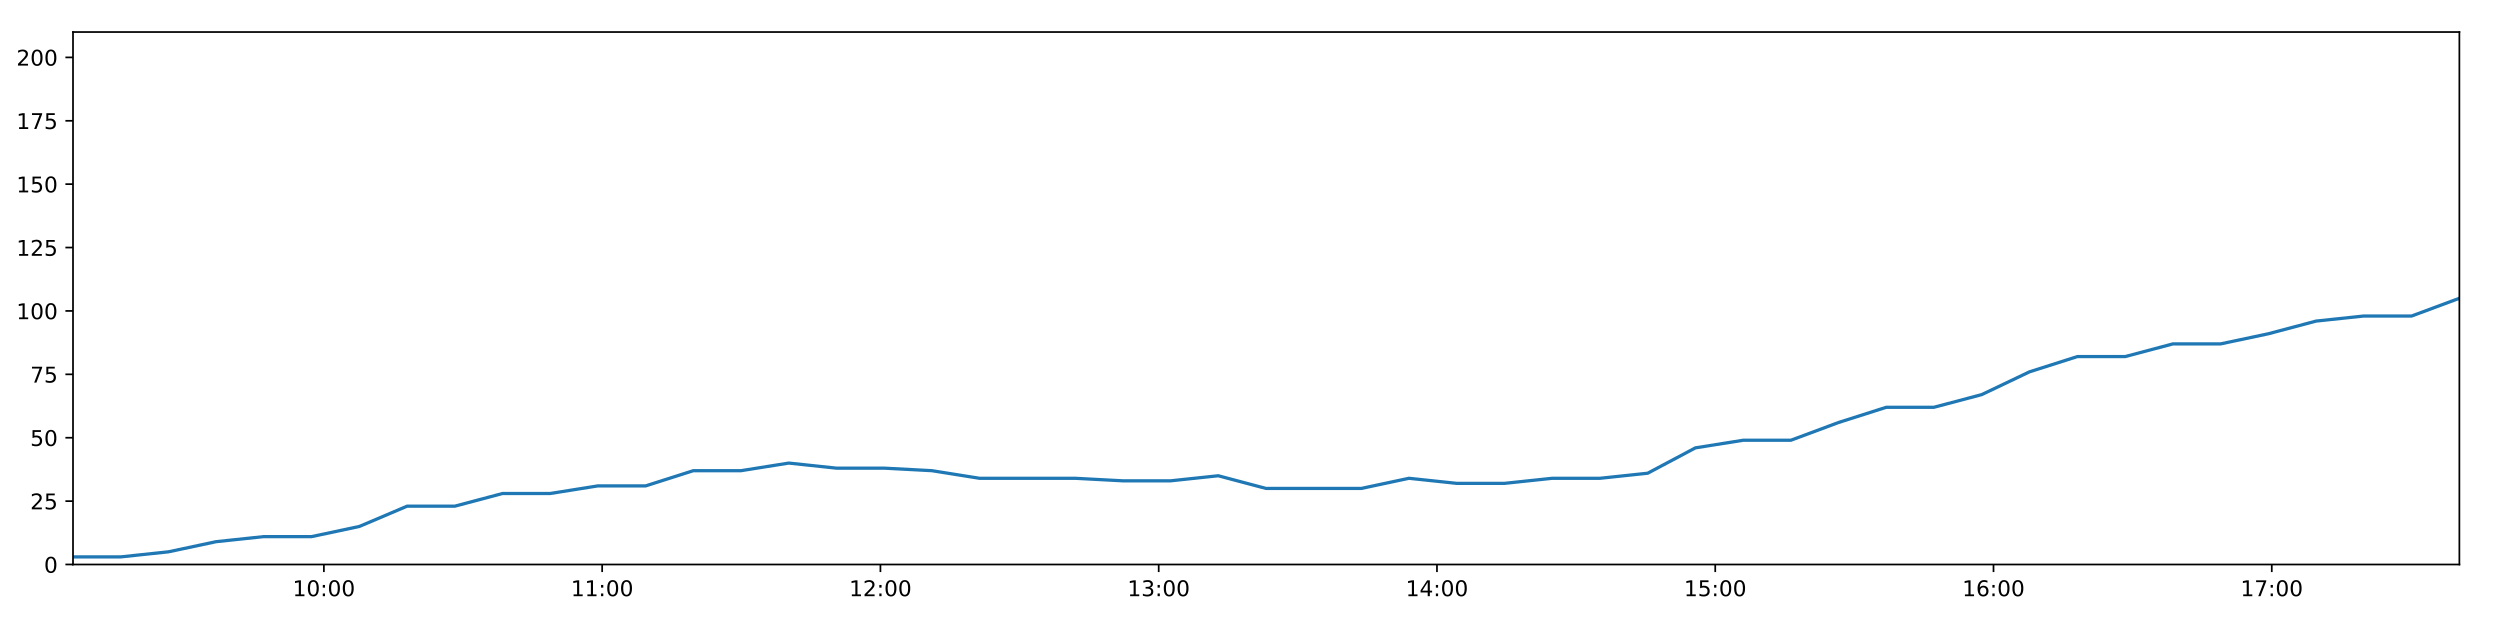
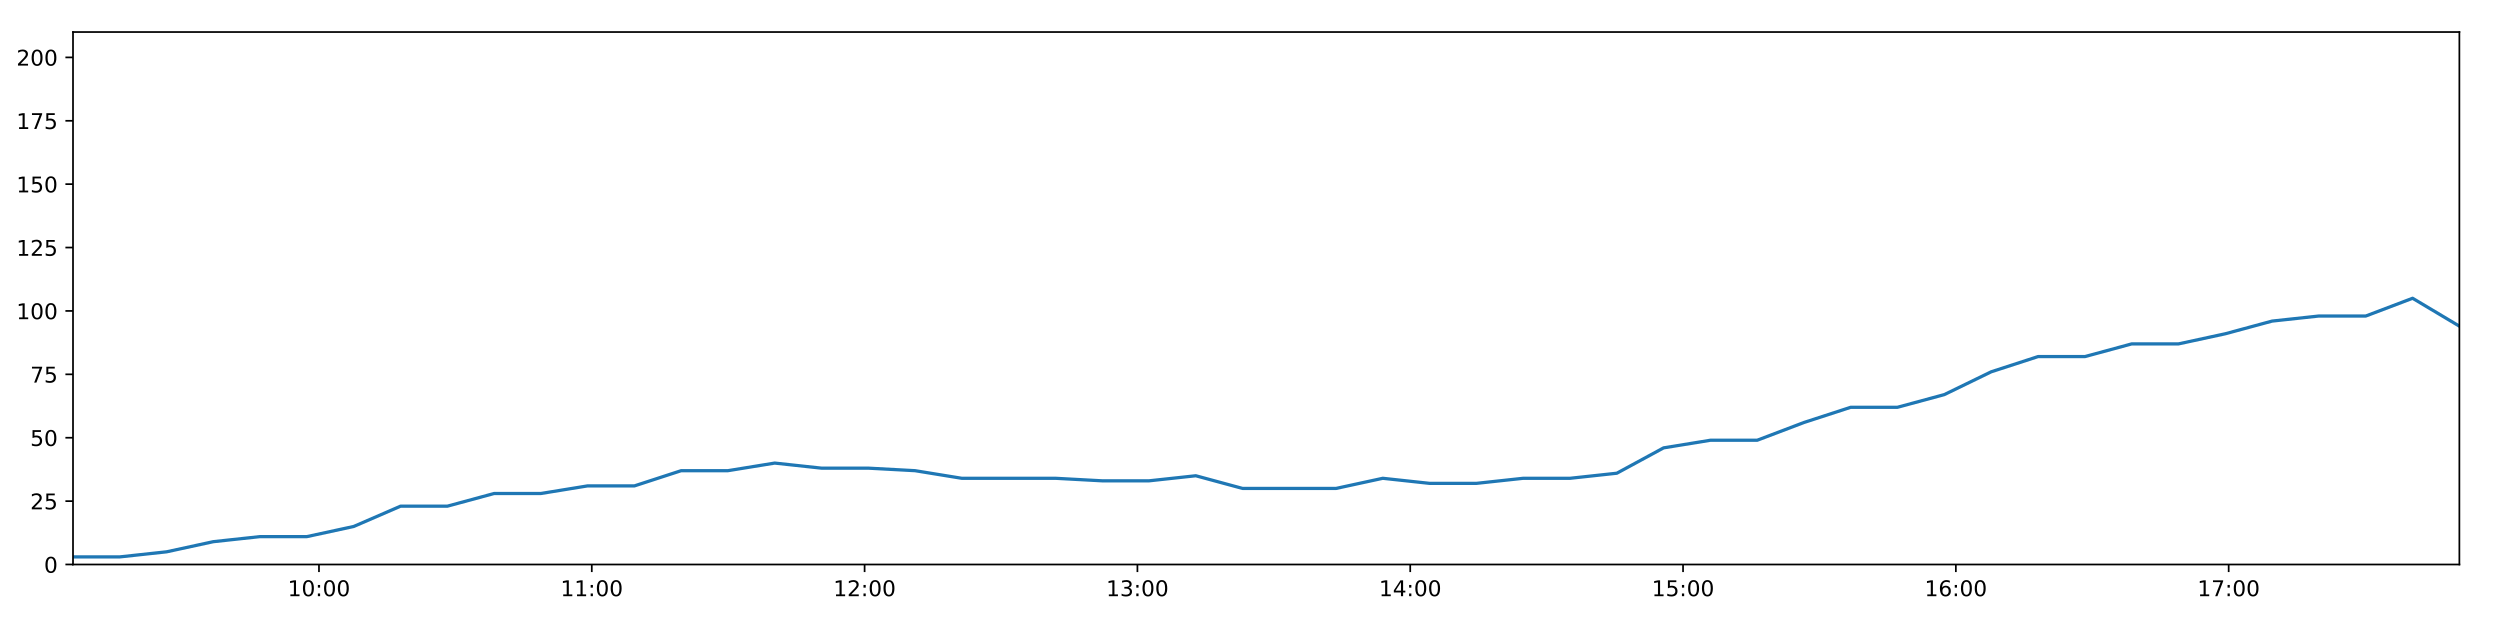
<svg xmlns="http://www.w3.org/2000/svg" xmlns:xlink="http://www.w3.org/1999/xlink" height="288pt" version="1.1" viewBox="0 0 1152 288" width="1152pt">
  <defs>
    <style type="text/css">
*{stroke-linecap:butt;stroke-linejoin:round;}
  </style>
  </defs>
  <g id="figure_1">
    <g id="patch_1">
      <path d="M 0 288  L 1152 288  L 1152 0  L 0 0  z " style="fill:#ffffff;" />
    </g>
    <g id="axes_1">
      <g id="patch_2">
        <path d="M 33.64 260.12  L 1133.28 260.12  L 1133.28 14.76  L 33.64 14.76  z " style="fill:#ffffff;" />
      </g>
      <g id="matplotlib.axis_1">
        <g id="xtick_1">
          <g id="line2d_1">
            <defs>
-               <path d="M 0 0  L 0 3.5  " id="mc7df9511a7" style="stroke:#000000;stroke-width:0.8;" />
-             </defs>
-             <g>
-               <use style="stroke:#000000;stroke-width:0.8;" x="149.248" xlink:href="#mc7df9511a7" y="260.12" />
+               <path d="M 0 0  L 0 3.5  " id="ma208f0aa5a" style="stroke:#000000;stroke-width:0.8;" />
+             </defs>
+             <g>
+               <use style="stroke:#000000;stroke-width:0.8;" x="146.982" xlink:href="#ma208f0aa5a" y="260.12" />
            </g>
          </g>
          <g id="text_1">
            <defs>
              <path d="M 12.406 8.297  L 28.516 8.297  L 28.516 63.922  L 10.984 60.406  L 10.984 69.391  L 28.422 72.906  L 38.281 72.906  L 38.281 8.297  L 54.391 8.297  L 54.391 0  L 12.406 0  z " id="DejaVuSans-49" />
              <path d="M 31.781 66.406  Q 24.172 66.406 20.328 58.906  Q 16.5 51.422 16.5 36.375  Q 16.5 21.391 20.328 13.891  Q 24.172 6.391 31.781 6.391  Q 39.453 6.391 43.281 13.891  Q 47.125 21.391 47.125 36.375  Q 47.125 51.422 43.281 58.906  Q 39.453 66.406 31.781 66.406  z M 31.781 74.219  Q 44.047 74.219 50.516 64.516  Q 56.984 54.828 56.984 36.375  Q 56.984 17.969 50.516 8.266  Q 44.047 -1.422 31.781 -1.422  Q 19.531 -1.422 13.062 8.266  Q 6.594 17.969 6.594 36.375  Q 6.594 54.828 13.062 64.516  Q 19.531 74.219 31.781 74.219  z " id="DejaVuSans-48" />
              <path d="M 11.719 12.406  L 22.016 12.406  L 22.016 0  L 11.719 0  z M 11.719 51.703  L 22.016 51.703  L 22.016 39.312  L 11.719 39.312  z " id="DejaVuSans-58" />
            </defs>
-             <g transform="translate(134.8385 274.7184)scale(0.1 -0.1)">
+             <g transform="translate(132.5722 274.7184)scale(0.1 -0.1)">
              <use xlink:href="#DejaVuSans-49" />
              <use x="63.623" xlink:href="#DejaVuSans-48" />
              <use x="127.246" xlink:href="#DejaVuSans-58" />
              <use x="160.938" xlink:href="#DejaVuSans-48" />
              <use x="224.561" xlink:href="#DejaVuSans-48" />
            </g>
          </g>
        </g>
        <g id="xtick_2">
          <g id="line2d_2">
            <g>
-               <use style="stroke:#000000;stroke-width:0.8;" x="277.474" xlink:href="#mc7df9511a7" y="260.12" />
+               <use style="stroke:#000000;stroke-width:0.8;" x="272.694" xlink:href="#ma208f0aa5a" y="260.12" />
            </g>
          </g>
          <g id="text_2">
-             <g transform="translate(263.0651 274.7184)scale(0.1 -0.1)">
+             <g transform="translate(258.2851 274.7184)scale(0.1 -0.1)">
              <use xlink:href="#DejaVuSans-49" />
              <use x="63.623" xlink:href="#DejaVuSans-49" />
              <use x="127.246" xlink:href="#DejaVuSans-58" />
              <use x="160.938" xlink:href="#DejaVuSans-48" />
              <use x="224.561" xlink:href="#DejaVuSans-48" />
            </g>
          </g>
        </g>
        <g id="xtick_3">
          <g id="line2d_3">
            <g>
-               <use style="stroke:#000000;stroke-width:0.8;" x="405.701" xlink:href="#mc7df9511a7" y="260.12" />
+               <use style="stroke:#000000;stroke-width:0.8;" x="398.407" xlink:href="#ma208f0aa5a" y="260.12" />
            </g>
          </g>
          <g id="text_3">
            <defs>
              <path d="M 19.188 8.297  L 53.609 8.297  L 53.609 0  L 7.328 0  L 7.328 8.297  Q 12.938 14.109 22.625 23.891  Q 32.328 33.688 34.812 36.531  Q 39.547 41.844 41.422 45.531  Q 43.312 49.219 43.312 52.781  Q 43.312 58.594 39.234 62.25  Q 35.156 65.922 28.609 65.922  Q 23.969 65.922 18.812 64.312  Q 13.672 62.703 7.812 59.422  L 7.812 69.391  Q 13.766 71.781 18.938 73  Q 24.125 74.219 28.422 74.219  Q 39.75 74.219 46.484 68.547  Q 53.219 62.891 53.219 53.422  Q 53.219 48.922 51.531 44.891  Q 49.859 40.875 45.406 35.406  Q 44.188 33.984 37.641 27.219  Q 31.109 20.453 19.188 8.297  z " id="DejaVuSans-50" />
            </defs>
-             <g transform="translate(391.2917 274.7184)scale(0.1 -0.1)">
+             <g transform="translate(383.998 274.7184)scale(0.1 -0.1)">
              <use xlink:href="#DejaVuSans-49" />
              <use x="63.623" xlink:href="#DejaVuSans-50" />
              <use x="127.246" xlink:href="#DejaVuSans-58" />
              <use x="160.938" xlink:href="#DejaVuSans-48" />
              <use x="224.561" xlink:href="#DejaVuSans-48" />
            </g>
          </g>
        </g>
        <g id="xtick_4">
          <g id="line2d_4">
            <g>
-               <use style="stroke:#000000;stroke-width:0.8;" x="533.928" xlink:href="#mc7df9511a7" y="260.12" />
+               <use style="stroke:#000000;stroke-width:0.8;" x="524.12" xlink:href="#ma208f0aa5a" y="260.12" />
            </g>
          </g>
          <g id="text_4">
            <defs>
              <path d="M 40.578 39.312  Q 47.656 37.797 51.625 33  Q 55.609 28.219 55.609 21.188  Q 55.609 10.406 48.188 4.484  Q 40.766 -1.422 27.094 -1.422  Q 22.516 -1.422 17.656 -0.516  Q 12.797 0.391 7.625 2.203  L 7.625 11.719  Q 11.719 9.328 16.594 8.109  Q 21.484 6.891 26.812 6.891  Q 36.078 6.891 40.938 10.547  Q 45.797 14.203 45.797 21.188  Q 45.797 27.641 41.281 31.266  Q 36.766 34.906 28.719 34.906  L 20.219 34.906  L 20.219 43.016  L 29.109 43.016  Q 36.375 43.016 40.234 45.922  Q 44.094 48.828 44.094 54.297  Q 44.094 59.906 40.109 62.906  Q 36.141 65.922 28.719 65.922  Q 24.656 65.922 20.016 65.031  Q 15.375 64.156 9.812 62.312  L 9.812 71.094  Q 15.438 72.656 20.344 73.438  Q 25.25 74.219 29.594 74.219  Q 40.828 74.219 47.359 69.109  Q 53.906 64.016 53.906 55.328  Q 53.906 49.266 50.438 45.094  Q 46.969 40.922 40.578 39.312  z " id="DejaVuSans-51" />
            </defs>
-             <g transform="translate(519.5182 274.7184)scale(0.1 -0.1)">
+             <g transform="translate(509.7109 274.7184)scale(0.1 -0.1)">
              <use xlink:href="#DejaVuSans-49" />
              <use x="63.623" xlink:href="#DejaVuSans-51" />
              <use x="127.246" xlink:href="#DejaVuSans-58" />
              <use x="160.938" xlink:href="#DejaVuSans-48" />
              <use x="224.561" xlink:href="#DejaVuSans-48" />
            </g>
          </g>
        </g>
        <g id="xtick_5">
          <g id="line2d_5">
            <g>
-               <use style="stroke:#000000;stroke-width:0.8;" x="662.154" xlink:href="#mc7df9511a7" y="260.12" />
+               <use style="stroke:#000000;stroke-width:0.8;" x="649.833" xlink:href="#ma208f0aa5a" y="260.12" />
            </g>
          </g>
          <g id="text_5">
            <defs>
              <path d="M 37.797 64.312  L 12.891 25.391  L 37.797 25.391  z M 35.203 72.906  L 47.609 72.906  L 47.609 25.391  L 58.016 25.391  L 58.016 17.188  L 47.609 17.188  L 47.609 0  L 37.797 0  L 37.797 17.188  L 4.891 17.188  L 4.891 26.703  z " id="DejaVuSans-52" />
            </defs>
-             <g transform="translate(647.7448 274.7184)scale(0.1 -0.1)">
+             <g transform="translate(635.4238 274.7184)scale(0.1 -0.1)">
              <use xlink:href="#DejaVuSans-49" />
              <use x="63.623" xlink:href="#DejaVuSans-52" />
              <use x="127.246" xlink:href="#DejaVuSans-58" />
              <use x="160.938" xlink:href="#DejaVuSans-48" />
              <use x="224.561" xlink:href="#DejaVuSans-48" />
            </g>
          </g>
        </g>
        <g id="xtick_6">
          <g id="line2d_6">
            <g>
-               <use style="stroke:#000000;stroke-width:0.8;" x="790.381" xlink:href="#mc7df9511a7" y="260.12" />
+               <use style="stroke:#000000;stroke-width:0.8;" x="775.546" xlink:href="#ma208f0aa5a" y="260.12" />
            </g>
          </g>
          <g id="text_6">
            <defs>
              <path d="M 10.797 72.906  L 49.516 72.906  L 49.516 64.594  L 19.828 64.594  L 19.828 46.734  Q 21.969 47.469 24.109 47.828  Q 26.266 48.188 28.422 48.188  Q 40.625 48.188 47.75 41.5  Q 54.891 34.812 54.891 23.391  Q 54.891 11.625 47.562 5.094  Q 40.234 -1.422 26.906 -1.422  Q 22.312 -1.422 17.547 -0.641  Q 12.797 0.141 7.719 1.703  L 7.719 11.625  Q 12.109 9.234 16.797 8.062  Q 21.484 6.891 26.703 6.891  Q 35.156 6.891 40.078 11.328  Q 45.016 15.766 45.016 23.391  Q 45.016 31 40.078 35.438  Q 35.156 39.891 26.703 39.891  Q 22.75 39.891 18.812 39.016  Q 14.891 38.141 10.797 36.281  z " id="DejaVuSans-53" />
            </defs>
-             <g transform="translate(775.9714 274.7184)scale(0.1 -0.1)">
+             <g transform="translate(761.1367 274.7184)scale(0.1 -0.1)">
              <use xlink:href="#DejaVuSans-49" />
              <use x="63.623" xlink:href="#DejaVuSans-53" />
              <use x="127.246" xlink:href="#DejaVuSans-58" />
              <use x="160.938" xlink:href="#DejaVuSans-48" />
              <use x="224.561" xlink:href="#DejaVuSans-48" />
            </g>
          </g>
        </g>
        <g id="xtick_7">
          <g id="line2d_7">
            <g>
-               <use style="stroke:#000000;stroke-width:0.8;" x="918.607" xlink:href="#mc7df9511a7" y="260.12" />
+               <use style="stroke:#000000;stroke-width:0.8;" x="901.259" xlink:href="#ma208f0aa5a" y="260.12" />
            </g>
          </g>
          <g id="text_7">
            <defs>
              <path d="M 33.016 40.375  Q 26.375 40.375 22.484 35.828  Q 18.609 31.297 18.609 23.391  Q 18.609 15.531 22.484 10.953  Q 26.375 6.391 33.016 6.391  Q 39.656 6.391 43.531 10.953  Q 47.406 15.531 47.406 23.391  Q 47.406 31.297 43.531 35.828  Q 39.656 40.375 33.016 40.375  z M 52.594 71.297  L 52.594 62.312  Q 48.875 64.062 45.094 64.984  Q 41.312 65.922 37.594 65.922  Q 27.828 65.922 22.672 59.328  Q 17.531 52.734 16.797 39.406  Q 19.672 43.656 24.016 45.922  Q 28.375 48.188 33.594 48.188  Q 44.578 48.188 50.953 41.516  Q 57.328 34.859 57.328 23.391  Q 57.328 12.156 50.688 5.359  Q 44.047 -1.422 33.016 -1.422  Q 20.359 -1.422 13.672 8.266  Q 6.984 17.969 6.984 36.375  Q 6.984 53.656 15.188 63.938  Q 23.391 74.219 37.203 74.219  Q 40.922 74.219 44.703 73.484  Q 48.484 72.75 52.594 71.297  z " id="DejaVuSans-54" />
            </defs>
-             <g transform="translate(904.1979 274.7184)scale(0.1 -0.1)">
+             <g transform="translate(886.8496 274.7184)scale(0.1 -0.1)">
              <use xlink:href="#DejaVuSans-49" />
              <use x="63.623" xlink:href="#DejaVuSans-54" />
              <use x="127.246" xlink:href="#DejaVuSans-58" />
              <use x="160.938" xlink:href="#DejaVuSans-48" />
              <use x="224.561" xlink:href="#DejaVuSans-48" />
            </g>
          </g>
        </g>
        <g id="xtick_8">
          <g id="line2d_8">
            <g>
-               <use style="stroke:#000000;stroke-width:0.8;" x="1046.834" xlink:href="#mc7df9511a7" y="260.12" />
+               <use style="stroke:#000000;stroke-width:0.8;" x="1026.972" xlink:href="#ma208f0aa5a" y="260.12" />
            </g>
          </g>
          <g id="text_8">
            <defs>
              <path d="M 8.203 72.906  L 55.078 72.906  L 55.078 68.703  L 28.609 0  L 18.312 0  L 43.219 64.594  L 8.203 64.594  z " id="DejaVuSans-55" />
            </defs>
-             <g transform="translate(1032.424 274.7184)scale(0.1 -0.1)">
+             <g transform="translate(1012.563 274.7184)scale(0.1 -0.1)">
              <use xlink:href="#DejaVuSans-49" />
              <use x="63.623" xlink:href="#DejaVuSans-55" />
              <use x="127.246" xlink:href="#DejaVuSans-58" />
              <use x="160.938" xlink:href="#DejaVuSans-48" />
              <use x="224.561" xlink:href="#DejaVuSans-48" />
            </g>
          </g>
        </g>
      </g>
      <g id="matplotlib.axis_2">
        <g id="ytick_1">
          <g id="line2d_9">
            <defs>
-               <path d="M 0 0  L -3.5 0  " id="m4858ffe1db" style="stroke:#000000;stroke-width:0.8;" />
-             </defs>
-             <g>
-               <use style="stroke:#000000;stroke-width:0.8;" x="33.64" xlink:href="#m4858ffe1db" y="260.12" />
+               <path d="M 0 0  L -3.5 0  " id="m796d85102a" style="stroke:#000000;stroke-width:0.8;" />
+             </defs>
+             <g>
+               <use style="stroke:#000000;stroke-width:0.8;" x="33.64" xlink:href="#m796d85102a" y="260.12" />
            </g>
          </g>
          <g id="text_9">
            <g transform="translate(20.2775 263.9192)scale(0.1 -0.1)">
              <use xlink:href="#DejaVuSans-48" />
            </g>
          </g>
        </g>
        <g id="ytick_2">
          <g id="line2d_10">
            <g>
-               <use style="stroke:#000000;stroke-width:0.8;" x="33.64" xlink:href="#m4858ffe1db" y="230.91" />
+               <use style="stroke:#000000;stroke-width:0.8;" x="33.64" xlink:href="#m796d85102a" y="230.91" />
            </g>
          </g>
          <g id="text_10">
            <g transform="translate(13.915 234.7097)scale(0.1 -0.1)">
              <use xlink:href="#DejaVuSans-50" />
              <use x="63.623" xlink:href="#DejaVuSans-53" />
            </g>
          </g>
        </g>
        <g id="ytick_3">
          <g id="line2d_11">
            <g>
-               <use style="stroke:#000000;stroke-width:0.8;" x="33.64" xlink:href="#m4858ffe1db" y="201.701" />
+               <use style="stroke:#000000;stroke-width:0.8;" x="33.64" xlink:href="#m796d85102a" y="201.701" />
            </g>
          </g>
          <g id="text_11">
            <g transform="translate(13.915 205.5002)scale(0.1 -0.1)">
              <use xlink:href="#DejaVuSans-53" />
              <use x="63.623" xlink:href="#DejaVuSans-48" />
            </g>
          </g>
        </g>
        <g id="ytick_4">
          <g id="line2d_12">
            <g>
-               <use style="stroke:#000000;stroke-width:0.8;" x="33.64" xlink:href="#m4858ffe1db" y="172.491" />
+               <use style="stroke:#000000;stroke-width:0.8;" x="33.64" xlink:href="#m796d85102a" y="172.491" />
            </g>
          </g>
          <g id="text_12">
            <g transform="translate(13.915 176.2906)scale(0.1 -0.1)">
              <use xlink:href="#DejaVuSans-55" />
              <use x="63.623" xlink:href="#DejaVuSans-53" />
            </g>
          </g>
        </g>
        <g id="ytick_5">
          <g id="line2d_13">
            <g>
-               <use style="stroke:#000000;stroke-width:0.8;" x="33.64" xlink:href="#m4858ffe1db" y="143.282" />
+               <use style="stroke:#000000;stroke-width:0.8;" x="33.64" xlink:href="#m796d85102a" y="143.282" />
            </g>
          </g>
          <g id="text_13">
            <g transform="translate(7.5525 147.0811)scale(0.1 -0.1)">
              <use xlink:href="#DejaVuSans-49" />
              <use x="63.623" xlink:href="#DejaVuSans-48" />
              <use x="127.246" xlink:href="#DejaVuSans-48" />
            </g>
          </g>
        </g>
        <g id="ytick_6">
          <g id="line2d_14">
            <g>
-               <use style="stroke:#000000;stroke-width:0.8;" x="33.64" xlink:href="#m4858ffe1db" y="114.072" />
+               <use style="stroke:#000000;stroke-width:0.8;" x="33.64" xlink:href="#m796d85102a" y="114.072" />
            </g>
          </g>
          <g id="text_14">
            <g transform="translate(7.5525 117.8716)scale(0.1 -0.1)">
              <use xlink:href="#DejaVuSans-49" />
              <use x="63.623" xlink:href="#DejaVuSans-50" />
              <use x="127.246" xlink:href="#DejaVuSans-53" />
            </g>
          </g>
        </g>
        <g id="ytick_7">
          <g id="line2d_15">
            <g>
-               <use style="stroke:#000000;stroke-width:0.8;" x="33.64" xlink:href="#m4858ffe1db" y="84.863" />
+               <use style="stroke:#000000;stroke-width:0.8;" x="33.64" xlink:href="#m796d85102a" y="84.863" />
            </g>
          </g>
          <g id="text_15">
            <g transform="translate(7.5525 88.66208)scale(0.1 -0.1)">
              <use xlink:href="#DejaVuSans-49" />
              <use x="63.623" xlink:href="#DejaVuSans-53" />
              <use x="127.246" xlink:href="#DejaVuSans-48" />
            </g>
          </g>
        </g>
        <g id="ytick_8">
          <g id="line2d_16">
            <g>
-               <use style="stroke:#000000;stroke-width:0.8;" x="33.64" xlink:href="#m4858ffe1db" y="55.653" />
+               <use style="stroke:#000000;stroke-width:0.8;" x="33.64" xlink:href="#m796d85102a" y="55.653" />
            </g>
          </g>
          <g id="text_16">
            <g transform="translate(7.5525 59.45255)scale(0.1 -0.1)">
              <use xlink:href="#DejaVuSans-49" />
              <use x="63.623" xlink:href="#DejaVuSans-55" />
              <use x="127.246" xlink:href="#DejaVuSans-53" />
            </g>
          </g>
        </g>
        <g id="ytick_9">
          <g id="line2d_17">
            <g>
-               <use style="stroke:#000000;stroke-width:0.8;" x="33.64" xlink:href="#m4858ffe1db" y="26.444" />
+               <use style="stroke:#000000;stroke-width:0.8;" x="33.64" xlink:href="#m796d85102a" y="26.444" />
            </g>
          </g>
          <g id="text_17">
            <g transform="translate(7.5525 30.24303)scale(0.1 -0.1)">
              <use xlink:href="#DejaVuSans-50" />
              <use x="63.623" xlink:href="#DejaVuSans-48" />
              <use x="127.246" xlink:href="#DejaVuSans-48" />
            </g>
          </g>
        </g>
      </g>
      <g id="line2d_18">
-         <path clip-path="url(#pd636133758)" d="M 33.64 256.615  L 55.627 256.615  L 77.611 254.278  L 99.584 249.605  L 121.564 247.268  L 143.588 247.268  L 165.587 242.594  L 187.576 233.247  L 209.577 233.247  L 231.553 227.405  L 253.52 227.405  L 275.492 223.9  L 297.518 223.9  L 319.49 216.89  L 341.471 216.89  L 363.454 213.385  L 385.428 215.722  L 407.411 215.722  L 429.393 216.89  L 451.376 220.395  L 473.421 220.395  L 495.436 220.395  L 517.41 221.563  L 539.389 221.563  L 561.368 219.227  L 583.352 225.069  L 605.32 225.069  L 627.29 225.069  L 649.259 220.395  L 671.255 222.732  L 693.266 222.732  L 715.261 220.395  L 737.279 220.395  L 759.268 218.058  L 781.242 206.374  L 803.218 202.869  L 825.219 202.869  L 847.184 194.691  L 869.17 187.68  L 891.139 187.68  L 913.164 181.838  L 935.227 171.323  L 957.231 164.313  L 979.273 164.313  L 1001.243 158.471  L 1023.218 158.471  L 1045.26 153.797  L 1067.249 147.955  L 1089.248 145.619  L 1111.284 145.619  L 1133.28 137.44  " style="fill:none;stroke:#1f77b4;stroke-linecap:square;stroke-width:1.5;" />
+         <path clip-path="url(#p60b6428a9a)" d="M 33.64 256.615  L 55.196 256.615  L 76.749 254.278  L 98.292 249.605  L 119.841 247.268  L 141.432 247.268  L 163.001 242.594  L 184.559 233.247  L 206.128 233.247  L 227.674 227.405  L 249.21 227.405  L 270.751 223.9  L 292.345 223.9  L 313.887 216.89  L 335.436 216.89  L 356.989 213.385  L 378.531 215.722  L 400.083 215.722  L 421.635 216.89  L 443.187 220.395  L 464.8 220.395  L 486.383 220.395  L 507.927 221.563  L 529.474 221.563  L 551.023 219.227  L 572.576 225.069  L 594.113 225.069  L 615.653 225.069  L 637.191 220.395  L 658.755 222.732  L 680.336 222.732  L 701.899 220.395  L 723.485 220.395  L 745.043 218.058  L 766.586 206.374  L 788.132 202.869  L 809.702 202.869  L 831.236 194.691  L 852.791 187.68  L 874.329 187.68  L 895.923 181.838  L 917.553 171.323  L 939.125 164.313  L 960.736 164.313  L 982.275 158.471  L 1003.819 158.471  L 1025.429 153.797  L 1046.986 147.955  L 1068.554 145.619  L 1090.159 145.619  L 1111.723 137.44  L 1133.28 150.292  " style="fill:none;stroke:#1f77b4;stroke-linecap:square;stroke-width:1.5;" />
      </g>
      <g id="patch_3">
        <path d="M 33.64 260.12  L 33.64 14.76  " style="fill:none;stroke:#000000;stroke-linecap:square;stroke-linejoin:miter;stroke-width:0.8;" />
      </g>
      <g id="patch_4">
        <path d="M 1133.28 260.12  L 1133.28 14.76  " style="fill:none;stroke:#000000;stroke-linecap:square;stroke-linejoin:miter;stroke-width:0.8;" />
      </g>
      <g id="patch_5">
        <path d="M 33.64 260.12  L 1133.28 260.12  " style="fill:none;stroke:#000000;stroke-linecap:square;stroke-linejoin:miter;stroke-width:0.8;" />
      </g>
      <g id="patch_6">
        <path d="M 33.64 14.76  L 1133.28 14.76  " style="fill:none;stroke:#000000;stroke-linecap:square;stroke-linejoin:miter;stroke-width:0.8;" />
      </g>
    </g>
  </g>
  <defs>
-     <clipPath id="pd636133758">
+     <clipPath id="p60b6428a9a">
      <rect height="245.36" width="1099.64" x="33.64" y="14.76" />
    </clipPath>
  </defs>
</svg>
